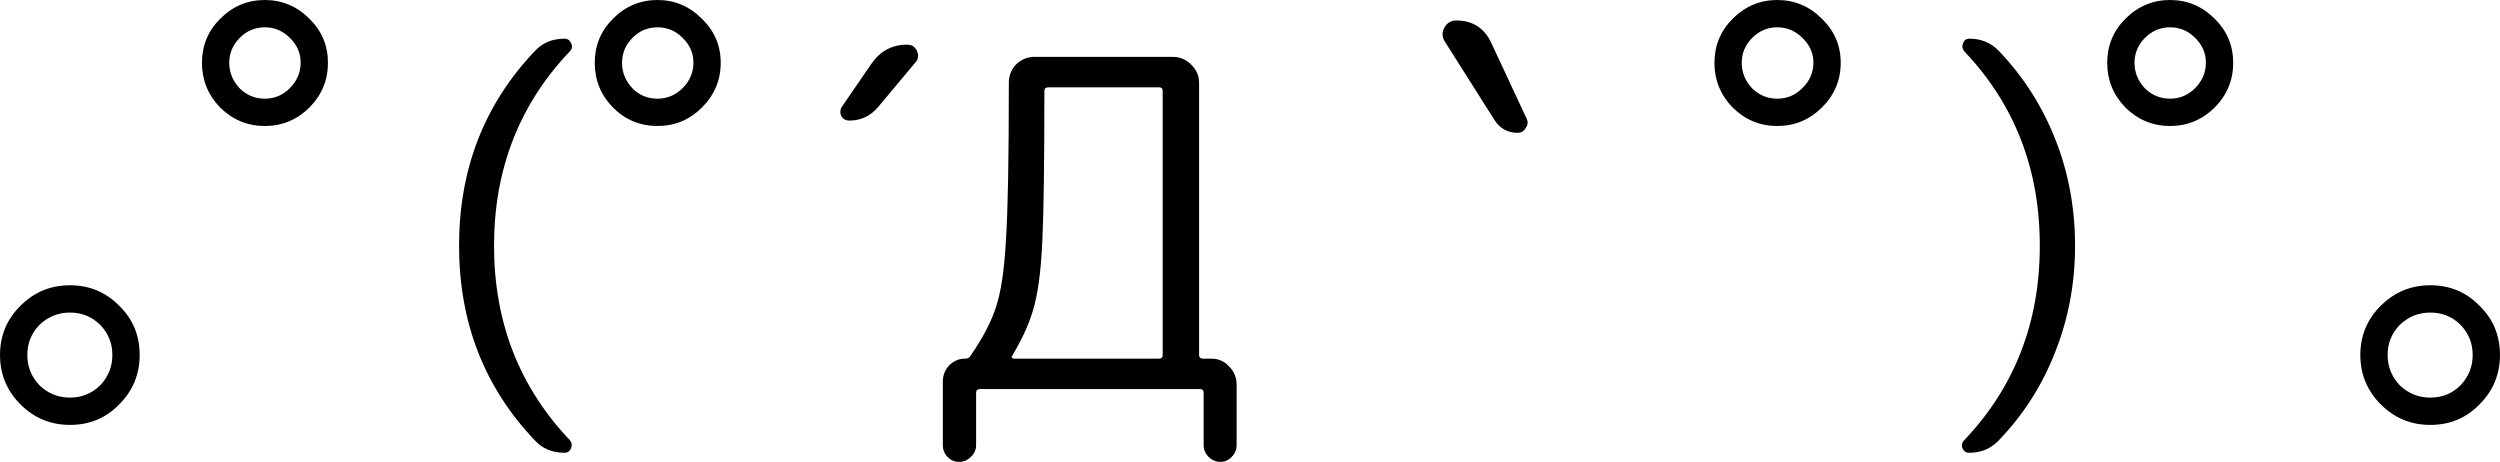
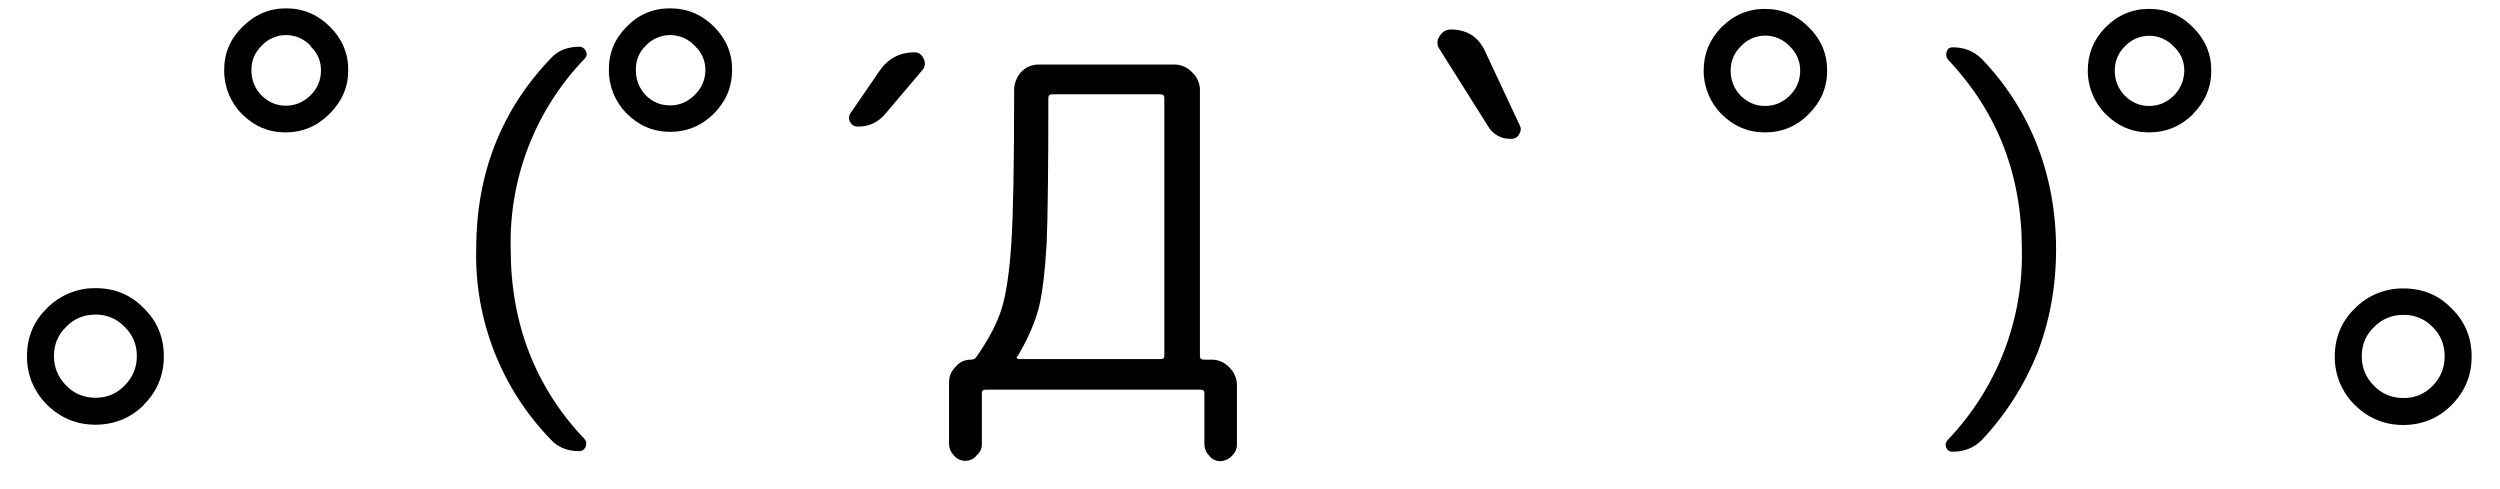
- <svg xmlns="http://www.w3.org/2000/svg" width="332.23" height="61.38" viewBox="0 0 87.9 16.24">
-   <g>
-     <path d="M4.5-2.26q-.44-.43-1.06-.43-.62 0-1.07.43-.43.44-.43 1.06 0 .62.43 1.07.45.43 1.07.43.62 0 1.06-.43.43-.45.43-1.07 0-.62-.43-1.06zm.67 2.8q-.7.72-1.73.72-1.02 0-1.74-.72T.98-1.2q0-1.02.72-1.73.72-.72 1.74-.72t1.73.72q.72.7.72 1.73 0 1.02-.72 1.74zM11.17-12.35q-.37-.37-.88-.37t-.88.37q-.37.37-.37.88t.37.9q.37.36.88.36t.88-.37q.38-.38.38-.9 0-.5-.38-.87zm.69 2.45q-.66.65-1.57.65T8.72-9.9q-.64-.66-.64-1.57t.64-1.55q.66-.66 1.57-.66t1.57.66q.65.64.65 1.55t-.65 1.57zM20.83 2.24q-.64 0-1.04-.43-2.67-2.8-2.67-6.85t2.67-6.85q.4-.43 1.04-.43.16 0 .23.16.08.16-.05.29-2.66 2.8-2.66 6.83t2.66 6.83q.11.13.05.29-.07.16-.23.16zM24.98-12.35q-.37-.37-.88-.37-.52 0-.88.37-.37.37-.37.88t.37.9q.36.36.88.36.5 0 .88-.37.38-.38.38-.9 0-.5-.38-.87zm.68 2.45q-.65.65-1.56.65-.92 0-1.57-.65-.64-.66-.64-1.57t.64-1.55q.65-.66 1.57-.66.9 0 1.56.66.66.64.66 1.55t-.66 1.57zM30.85-9.44q-.2 0-.29-.16-.08-.18.03-.34l1.03-1.5q.46-.67 1.26-.67.24 0 .34.22.1.23-.05.4L31.84-9.9q-.4.46-1 .46zM36.58-1.18q-.04.03-.02.08.03.03.08.03h5.09q.13 0 .13-.13v-9.28q0-.13-.13-.13h-3.89q-.14 0-.14.13 0 3.78-.07 5.22-.06 1.44-.27 2.27-.2.83-.78 1.8zm-1.46 3.56q-.18.18-.42.18t-.41-.18q-.16-.17-.16-.41V-.27q0-.32.22-.56.24-.24.56-.24.13 0 .18-.08.69-1 .93-1.8.25-.8.33-2.31.1-1.54.1-5.35v-.16q0-.37.25-.64.28-.27.64-.27h4.88q.37 0 .64.27.28.27.28.64v9.57q0 .13.14.13h.29q.37 0 .62.27.27.27.27.64v2.13q0 .24-.17.41-.16.18-.4.18-.24 0-.42-.18-.17-.17-.17-.41V.13q0-.13-.13-.13h-7.73q-.14 0-.14.13v1.84q0 .24-.18.41zM53.52-9.47l-1.74-2.75q-.15-.24-.02-.48.14-.26.42-.26.86 0 1.23.78l1.25 2.68q.08.16-.04.33-.1.16-.28.16-.53 0-.82-.46zM64.35-12.35q-.37-.37-.88-.37t-.88.37q-.37.37-.37.88t.37.9q.37.36.88.36t.88-.37q.39-.38.39-.9 0-.5-.39-.87zm.69 2.45q-.66.65-1.57.65T61.9-9.9q-.64-.66-.64-1.57t.64-1.55q.66-.66 1.57-.66t1.57.66q.66.64.66 1.55t-.66 1.57zM70.22 2.24q-.17 0-.24-.16-.06-.16.07-.29Q72.7-1 72.7-5.04t-2.65-6.83q-.11-.13-.05-.29.06-.16.22-.16.63 0 1.04.43 1.3 1.36 1.99 3.12.69 1.75.69 3.73t-.7 3.74q-.68 1.75-1.98 3.1-.41.44-1.04.44zM78.16-12.35q-.37-.37-.88-.37t-.88.37q-.37.37-.37.88t.37.9q.37.36.88.36t.88-.37q.38-.38.38-.9 0-.5-.38-.87zm.69 2.45q-.66.65-1.57.65t-1.57-.65q-.64-.66-.64-1.57t.64-1.55q.66-.66 1.57-.66t1.57.66q.65.64.65 1.55t-.65 1.57zM87.49-2.26q-.43-.43-1.06-.43-.62 0-1.07.43-.43.44-.43 1.06 0 .62.43 1.07.45.43 1.07.43.63 0 1.06-.43.43-.45.43-1.07 0-.62-.43-1.06zm.67 2.8q-.7.72-1.73.72-1.02 0-1.74-.72t-.72-1.74q0-1.02.72-1.73.72-.72 1.74-.72 1.03 0 1.73.72.72.7.72 1.73 0 1.02-.72 1.74z" transform="translate(-.98 13.68)" />
-   </g>
+ <svg xmlns="http://www.w3.org/2000/svg" width="89.88" height="17.56" viewBox="0 0 89.88 17.56">
+   <path d="M4.48 11.75a1.4 1.4 0 0 0-1.04-.44q-.64 0-1.06.44-.44.42-.44 1.05 0 .62.44 1.06.42.44 1.06.44.62 0 1.04-.44.44-.44.44-1.06t-.44-1.05m.7 2.8q-.71.71-1.74.72-1.02 0-1.75-.72a2.4 2.4 0 0 1-.72-1.74q0-1.03.72-1.73a2.4 2.4 0 0 1 1.75-.72q1.03 0 1.73.72.72.7.72 1.73 0 1.02-.72 1.74m6-12.9a1.2 1.2 0 0 0-1.77 0q-.37.37-.36.88 0 .52.36.9.38.37.87.37.52 0 .9-.38.37-.37.37-.89 0-.51-.38-.87m.68 2.44q-.66.66-1.58.66-.9 0-1.56-.66a2.2 2.2 0 0 1-.64-1.56q-.01-.91.64-1.56Q9.38.3 10.28.3q.92 0 1.58.66.66.65.66 1.56 0 .9-.66 1.56m8.97 12.14q-.65 0-1.03-.42a9.5 9.5 0 0 1-2.68-6.84q0-4.06 2.68-6.86.38-.42 1.03-.42.15 0 .23.15.08.16-.04.28a9.5 9.5 0 0 0-2.66 6.83q0 4.05 2.66 6.85.1.12.03.28-.07.15-.22.15m4.15-14.57a1.2 1.2 0 0 0-1.77 0q-.36.36-.35.87 0 .52.35.9.37.37.88.37t.89-.38.38-.89q0-.51-.38-.87m.69 2.43q-.66.66-1.58.66-.9 0-1.56-.66a2.2 2.2 0 0 1-.64-1.56q-.01-.91.64-1.56.64-.66 1.56-.66t1.58.66.65 1.56q0 .9-.65 1.56m5.17.47a.3.3 0 0 1-.28-.17.3.3 0 0 1 .03-.33l1.03-1.5q.45-.66 1.25-.67.25 0 .34.24.1.21-.04.39l-1.33 1.57q-.4.48-1 .47m5.74 8.25q-.04.04-.02.08.03.03.08.03h5.08q.15 0 .14-.12V3.52q0-.13-.14-.13h-3.88q-.15 0-.15.13 0 3.78-.06 5.21-.08 1.45-.27 2.29-.21.83-.78 1.8m-1.47 3.56a.53.53 0 0 1-.81 0 .6.6 0 0 1-.18-.4v-2.24q0-.32.24-.56a.7.7 0 0 1 .55-.25q.12 0 .18-.08.69-.98.93-1.78t.34-2.33q.1-1.53.1-5.34v-.16a1 1 0 0 1 .24-.64q.27-.28.64-.28h4.88q.37 0 .64.28.28.27.28.64v9.57q0 .12.14.12h.28q.37 0 .64.28t.27.64v2.13q0 .23-.17.4a.6.6 0 0 1-.42.2.5.5 0 0 1-.41-.2.6.6 0 0 1-.17-.4v-1.85q0-.12-.13-.12h-7.73q-.15 0-.14.13v1.84q0 .23-.2.4M53.5 4.54l-1.73-2.75a.4.4 0 0 1-.02-.48q.15-.25.4-.25.88 0 1.24.78l1.25 2.67q.08.15-.03.33a.3.3 0 0 1-.28.15.9.9 0 0 1-.83-.45m10.85-2.87a1.2 1.2 0 0 0-1.77 0q-.36.36-.36.87 0 .52.36.9.38.37.87.37.53 0 .9-.38.37-.37.37-.89 0-.51-.37-.87m.68 2.43q-.65.66-1.58.66-.9 0-1.56-.66a2.2 2.2 0 0 1-.64-1.56q0-.91.64-1.56.66-.66 1.56-.66.93 0 1.58.66.66.65.66 1.56 0 .9-.66 1.56m5.17 12.14q-.17 0-.23-.15t.06-.28a9.6 9.6 0 0 0 2.66-6.85q0-4.02-2.66-6.82a.3.3 0 0 1-.04-.29q.05-.15.21-.15.63 0 1.05.42 1.3 1.35 1.99 3.1.68 1.76.68 3.74 0 2-.68 3.75a10 10 0 0 1-1.99 3.11q-.42.42-1.05.42m7.95-14.57a1.2 1.2 0 0 0-1.76 0q-.36.36-.36.87 0 .52.36.9.38.37.87.37.52 0 .9-.38.36-.37.37-.89 0-.51-.38-.87m.7 2.43q-.67.66-1.59.66-.9 0-1.56-.66a2.2 2.2 0 0 1-.64-1.56q0-.91.64-1.56.66-.66 1.56-.66.93 0 1.58.66.66.65.66 1.56 0 .9-.66 1.56m8.62 7.66a1.4 1.4 0 0 0-1.05-.44q-.63 0-1.06.44-.44.42-.44 1.05 0 .62.44 1.06.43.44 1.06.44.62 0 1.05-.44t.43-1.06q0-.63-.43-1.05m.68 2.8q-.7.71-1.73.72-1.02 0-1.75-.72a2.4 2.4 0 0 1-.72-1.74q0-1.03.72-1.73a2.4 2.4 0 0 1 1.75-.72q1.04 0 1.73.72.72.7.72 1.73 0 1.02-.72 1.74M0-3.2" />
</svg>
